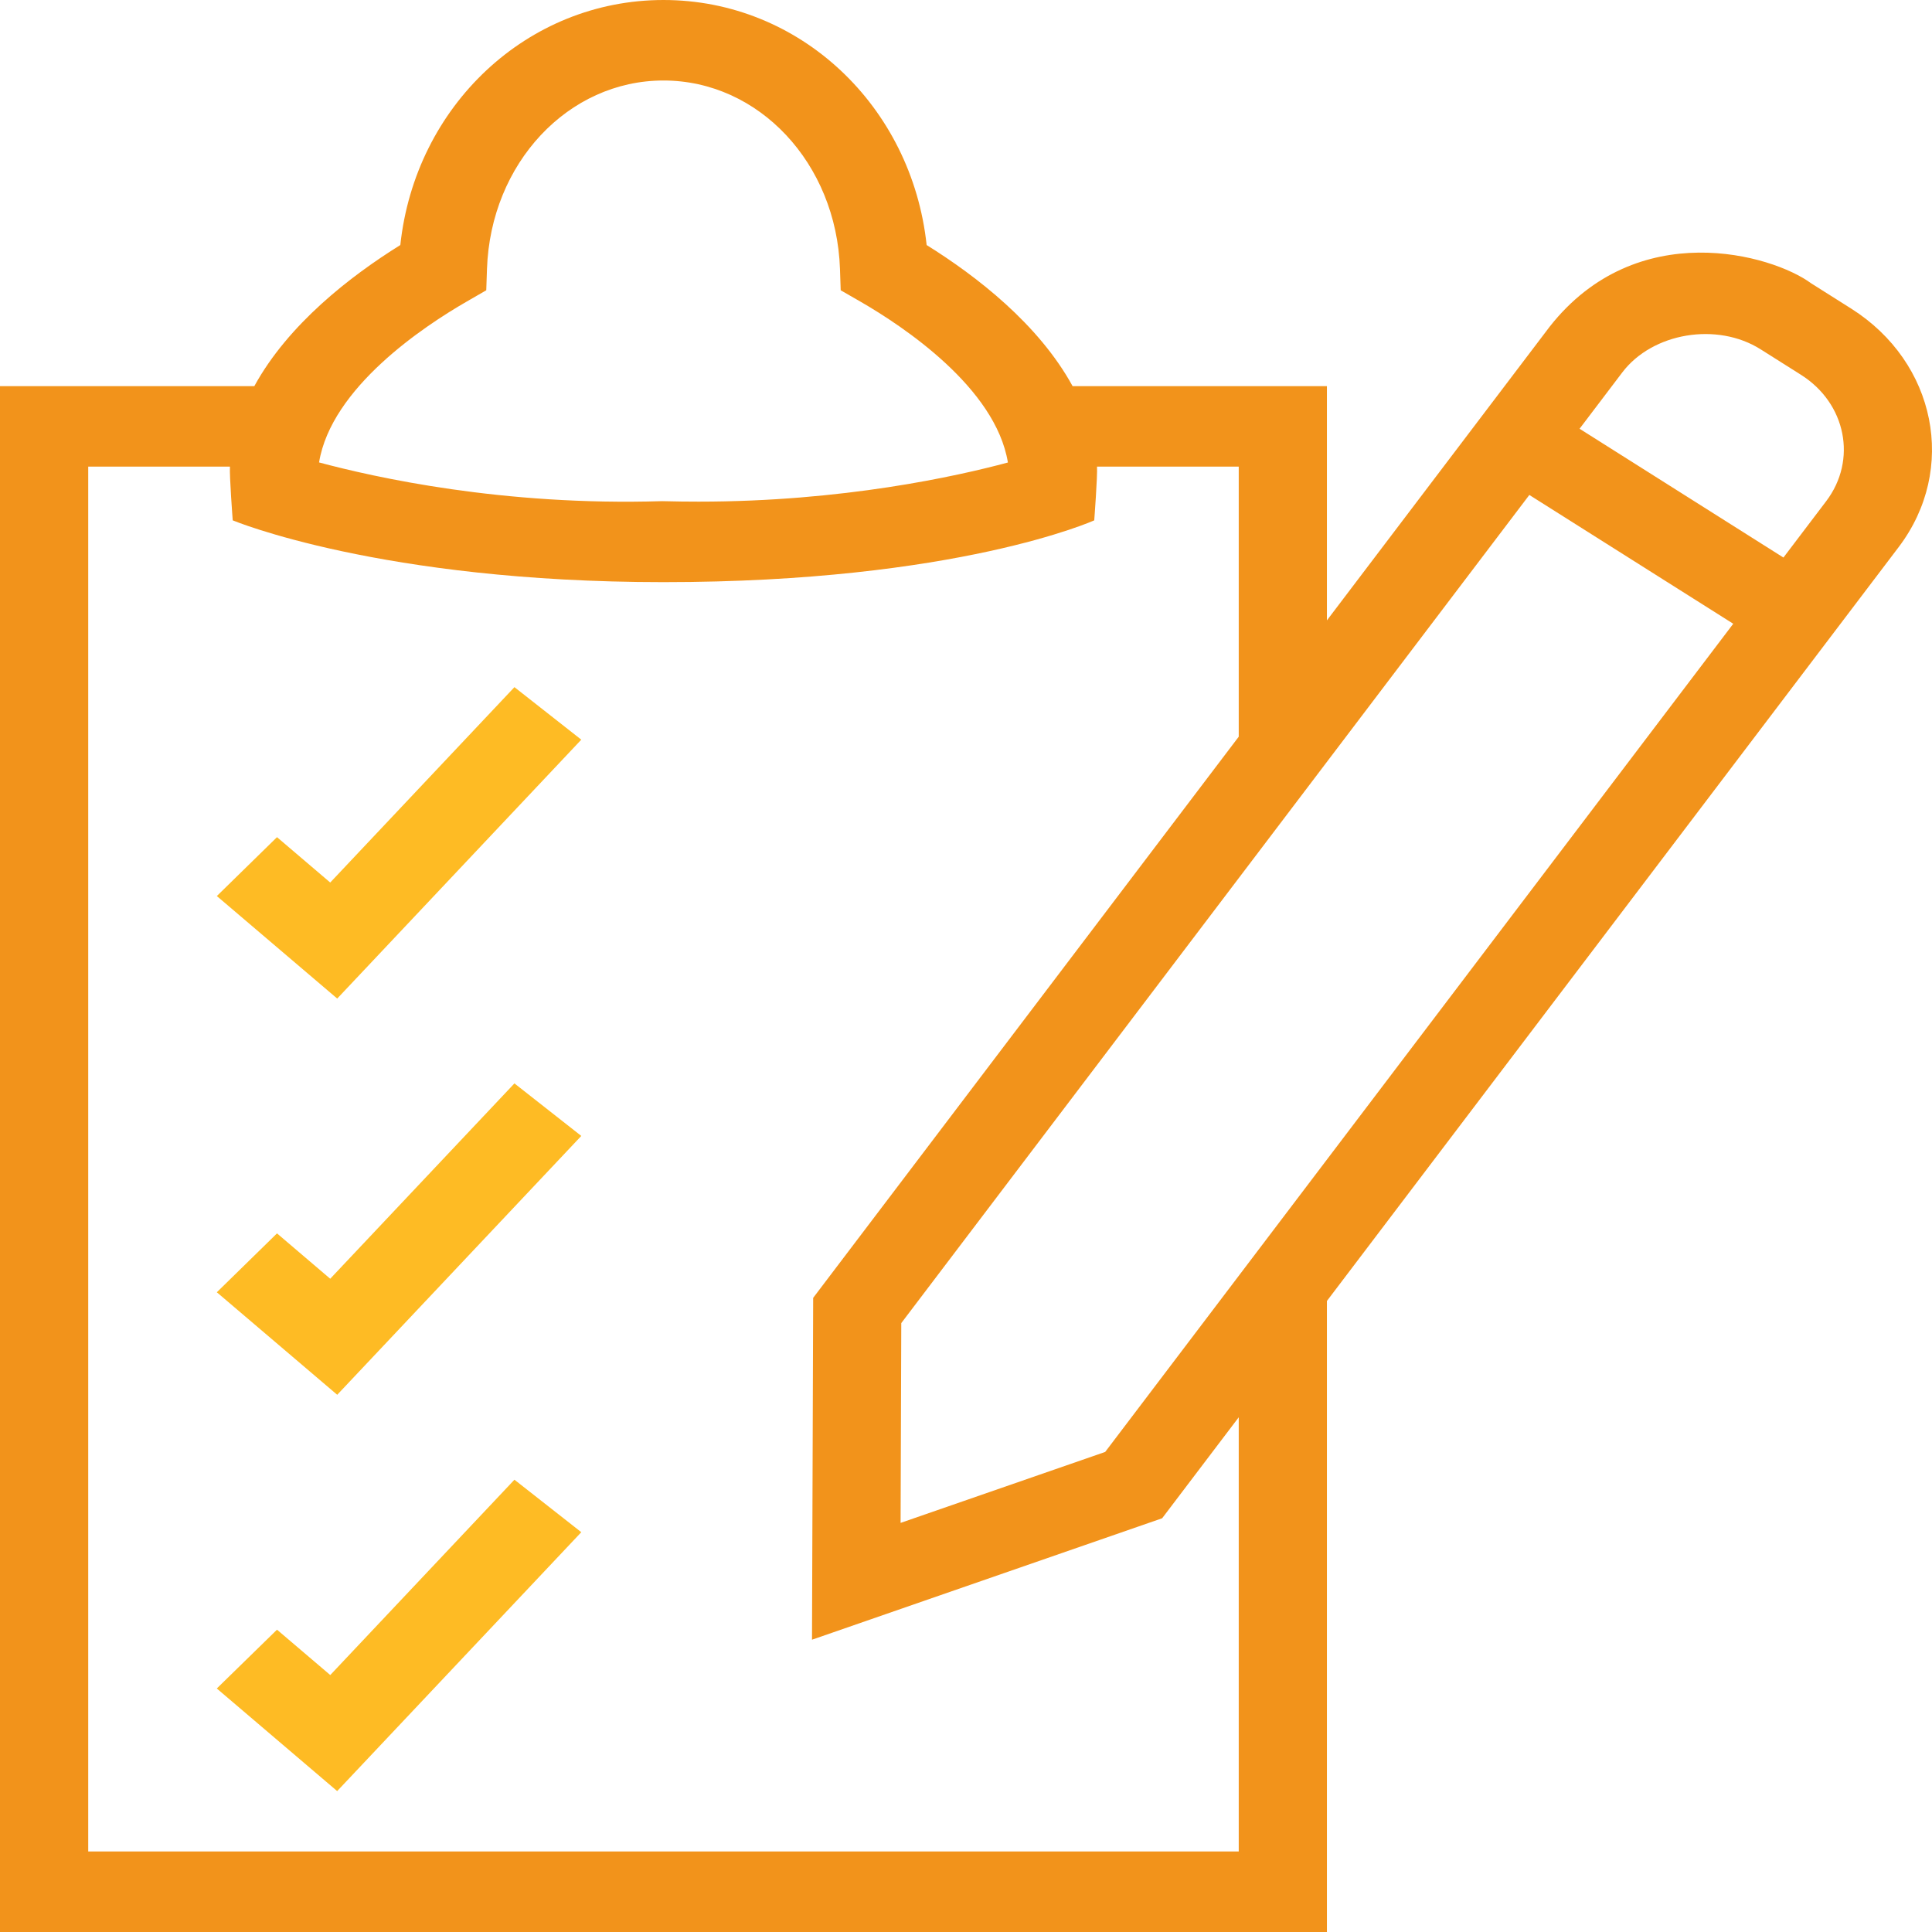
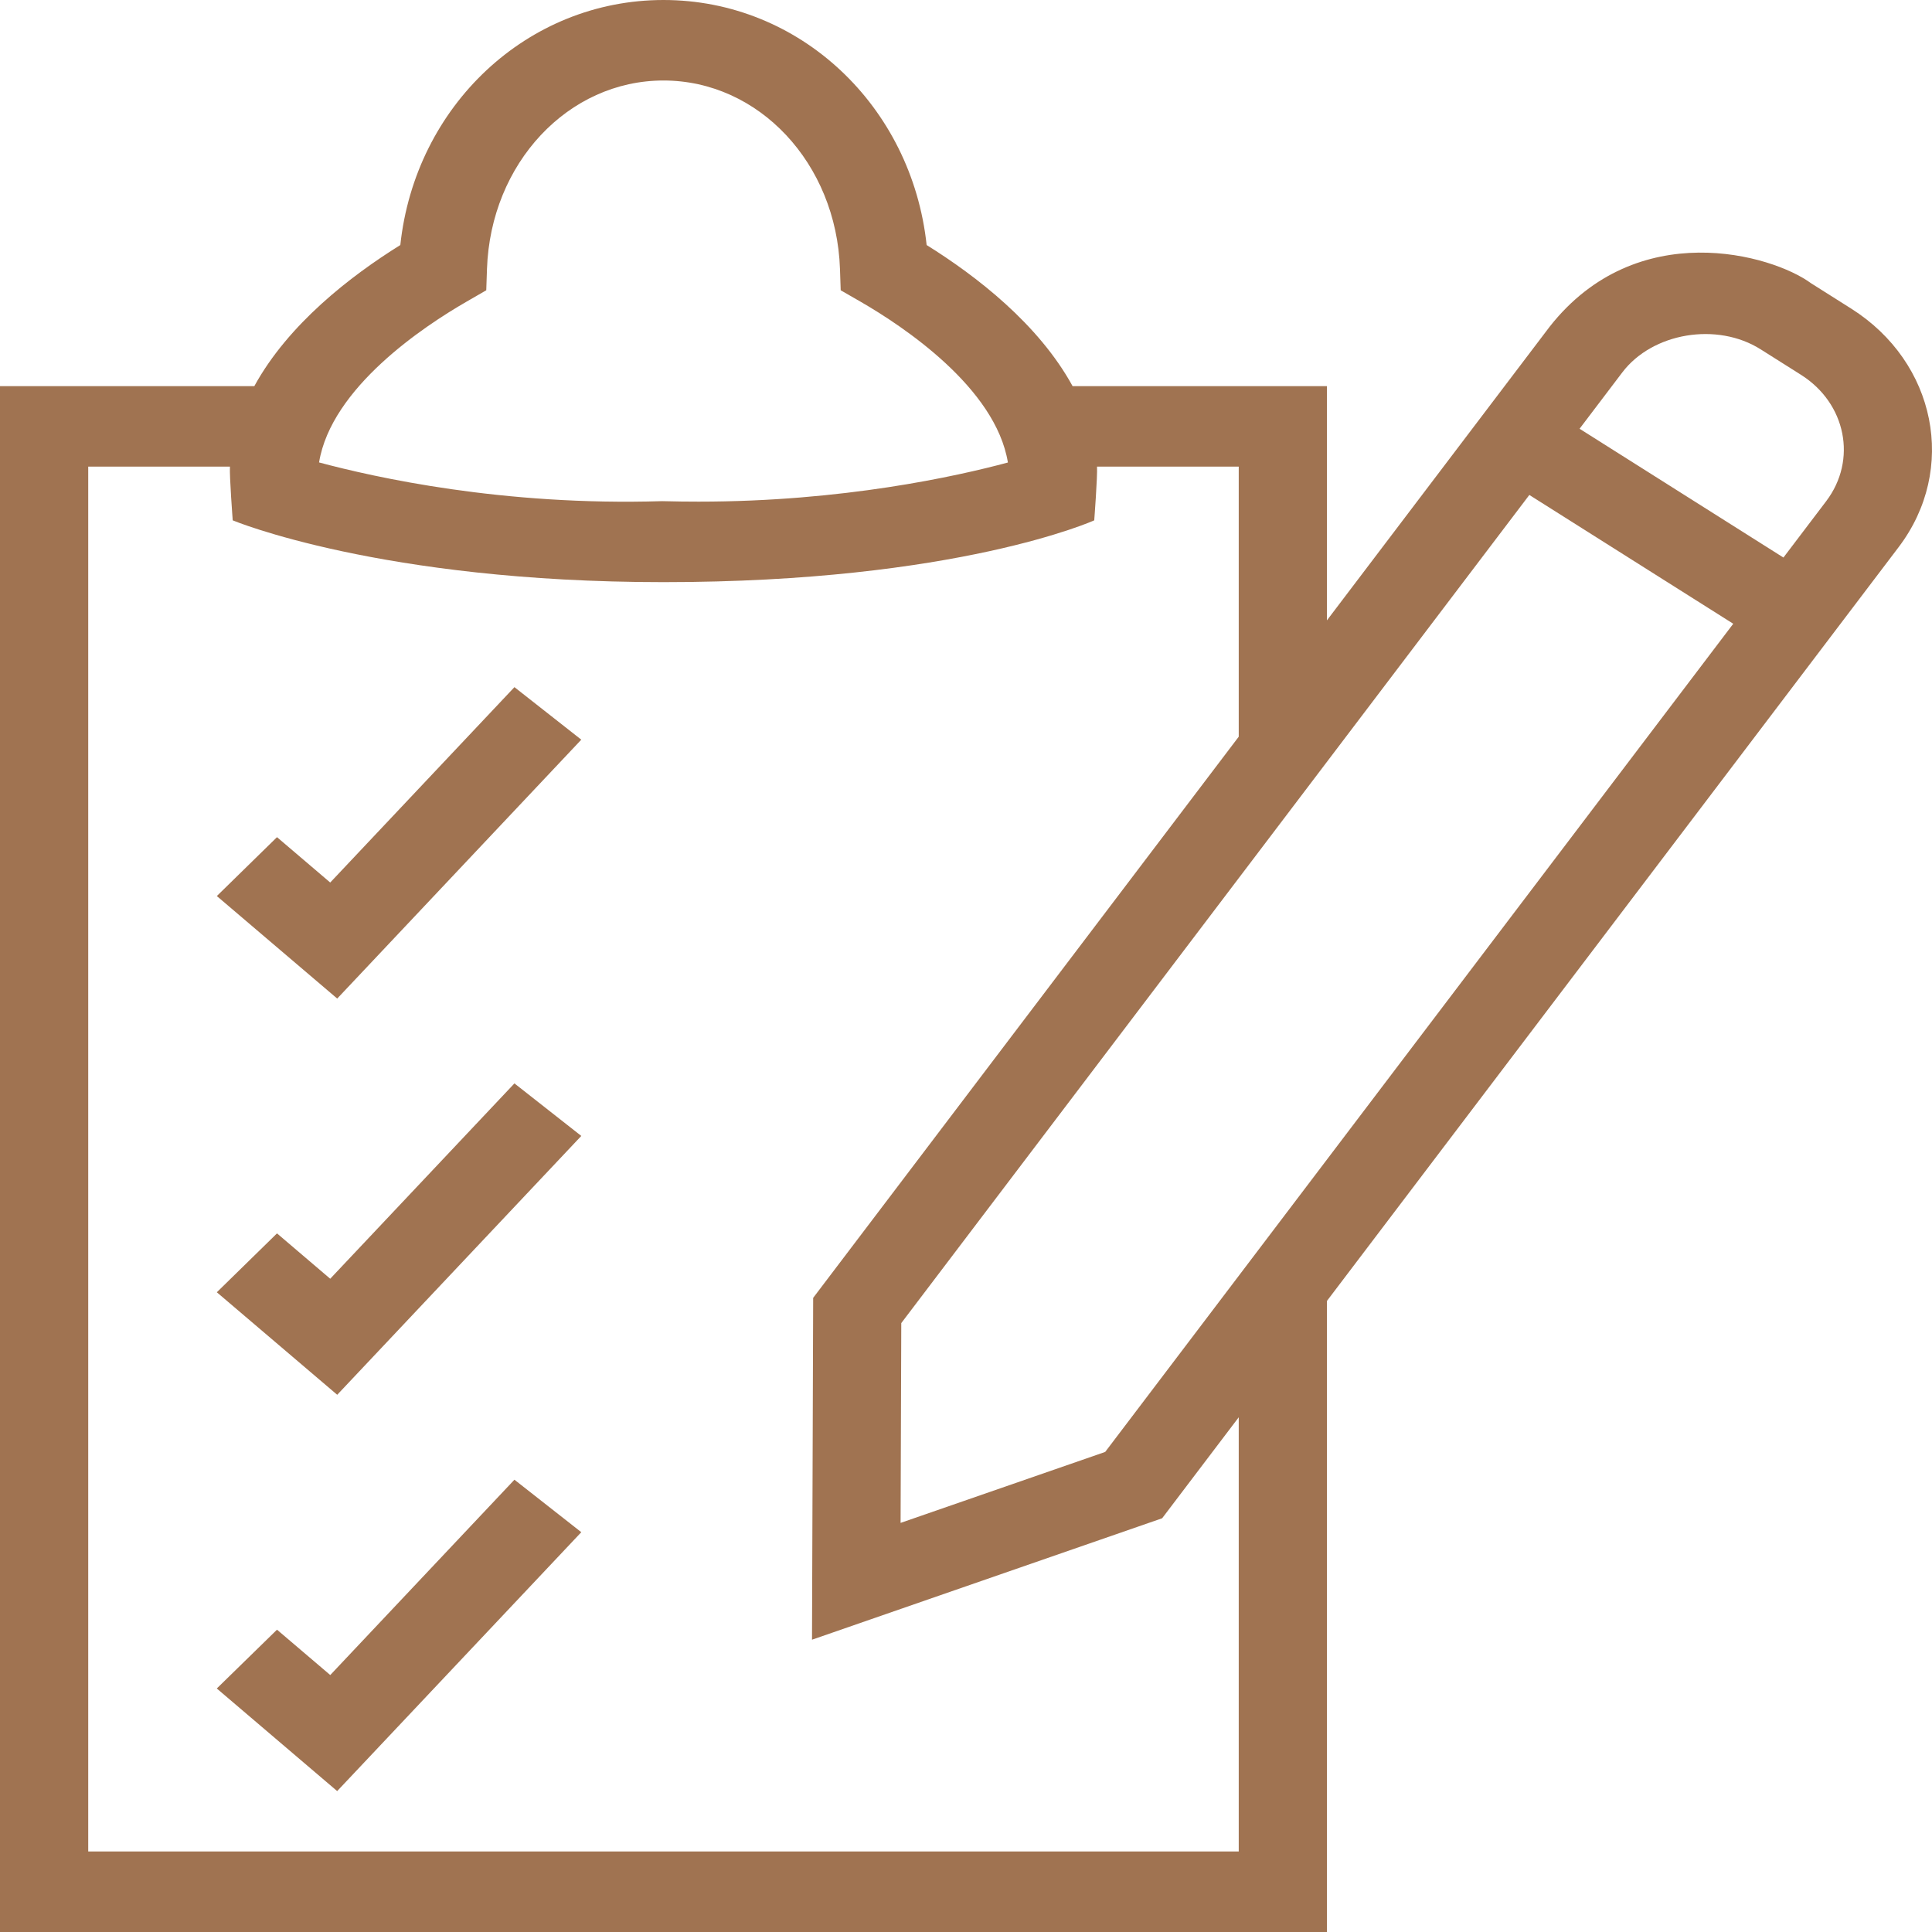
<svg xmlns="http://www.w3.org/2000/svg" width="48" height="48" viewBox="0 0 48 48" fill="">
-   <path d="M8.204 21.926L6.882 20.799L5.387 22.262L8.378 24.809L14.442 18.377L12.781 17.072L8.204 21.926Z" fill="#FEBB24" />
-   <path d="M8.204 31.77L6.882 30.643L5.387 32.106L8.378 34.653L14.442 28.222L12.781 26.917L8.204 31.77Z" fill="#FEBB24" />
-   <path d="M8.205 41.616L6.882 40.489L5.386 41.95L8.377 44.499L14.442 38.067L12.781 36.763L8.205 41.616Z" fill="#FEBB24" />
-   <path d="M45.992 7.667L44.993 7.036C44.03 6.327 40.672 5.36 38.503 8.114L32.967 15.413V9.593H26.648C25.804 8.052 24.257 6.857 23.022 6.088C22.652 2.634 19.872 0 16.484 0C13.096 0 10.315 2.634 9.946 6.088C8.71 6.857 7.163 8.052 6.319 9.593H0V48H32.967V32.322L47.173 13.591C48.636 11.66 48.106 9.004 45.992 7.667ZM37.996 12.297L43.062 15.497L27.458 36.073L22.375 37.836L22.392 32.872L37.996 12.297ZM11.589 7.496L12.081 7.212L12.099 6.681C12.189 4.056 14.115 2 16.484 2C18.853 2 20.779 4.056 20.869 6.681L20.887 7.212L21.379 7.495C22.436 8.105 24.737 9.631 25.041 11.491C23.77 11.833 20.939 12.463 17.357 12.463C17.082 12.463 16.801 12.46 16.451 12.451C12.485 12.574 9.302 11.857 7.927 11.489C8.231 9.63 10.532 8.105 11.589 7.496ZM30.776 46H2.192V11.593H5.713C5.698 11.823 5.782 12.928 5.782 12.928C5.782 12.928 9.454 14.463 16.484 14.463C23.792 14.463 27.186 12.928 27.186 12.928C27.186 12.928 27.27 11.823 27.255 11.593H30.776V18.303L20.203 32.245L20.174 40.738L28.873 37.721L30.776 35.212V46ZM45.371 12.452L44.309 13.852L39.244 10.652L40.305 9.253C41.052 8.267 42.658 7.992 43.746 8.681L44.745 9.312C45.866 10.02 46.147 11.429 45.371 12.452Z" fill="#F2931B" />
+   <path d="M8.204 21.926L6.882 20.799L5.387 22.262L8.378 24.809L14.442 18.377L12.781 17.072L8.204 21.926Z" fill="#A07351" />
+   <path d="M8.204 31.77L6.882 30.643L5.387 32.106L8.378 34.653L14.442 28.222L12.781 26.917L8.204 31.77Z" fill="#A07351" />
+   <path d="M8.205 41.616L6.882 40.489L5.386 41.95L8.377 44.499L14.442 38.067L12.781 36.763L8.205 41.616Z" fill="#A07351" />
+   <path d="M45.992 7.667L44.993 7.036C44.03 6.327 40.672 5.36 38.503 8.114L32.967 15.413V9.593H26.648C25.804 8.052 24.257 6.857 23.022 6.088C22.652 2.634 19.872 0 16.484 0C13.096 0 10.315 2.634 9.946 6.088C8.71 6.857 7.163 8.052 6.319 9.593H0V48H32.967V32.322L47.173 13.591C48.636 11.66 48.106 9.004 45.992 7.667ZM37.996 12.297L43.062 15.497L27.458 36.073L22.375 37.836L22.392 32.872L37.996 12.297ZM11.589 7.496L12.081 7.212L12.099 6.681C12.189 4.056 14.115 2 16.484 2C18.853 2 20.779 4.056 20.869 6.681L20.887 7.212L21.379 7.495C22.436 8.105 24.737 9.631 25.041 11.491C23.77 11.833 20.939 12.463 17.357 12.463C17.082 12.463 16.801 12.46 16.451 12.451C12.485 12.574 9.302 11.857 7.927 11.489C8.231 9.63 10.532 8.105 11.589 7.496ZM30.776 46H2.192V11.593H5.713C5.698 11.823 5.782 12.928 5.782 12.928C5.782 12.928 9.454 14.463 16.484 14.463C23.792 14.463 27.186 12.928 27.186 12.928C27.186 12.928 27.27 11.823 27.255 11.593H30.776V18.303L20.203 32.245L20.174 40.738L28.873 37.721L30.776 35.212V46ZM45.371 12.452L44.309 13.852L39.244 10.652L40.305 9.253C41.052 8.267 42.658 7.992 43.746 8.681L44.745 9.312C45.866 10.02 46.147 11.429 45.371 12.452Z" fill="#A07351" />
</svg>
